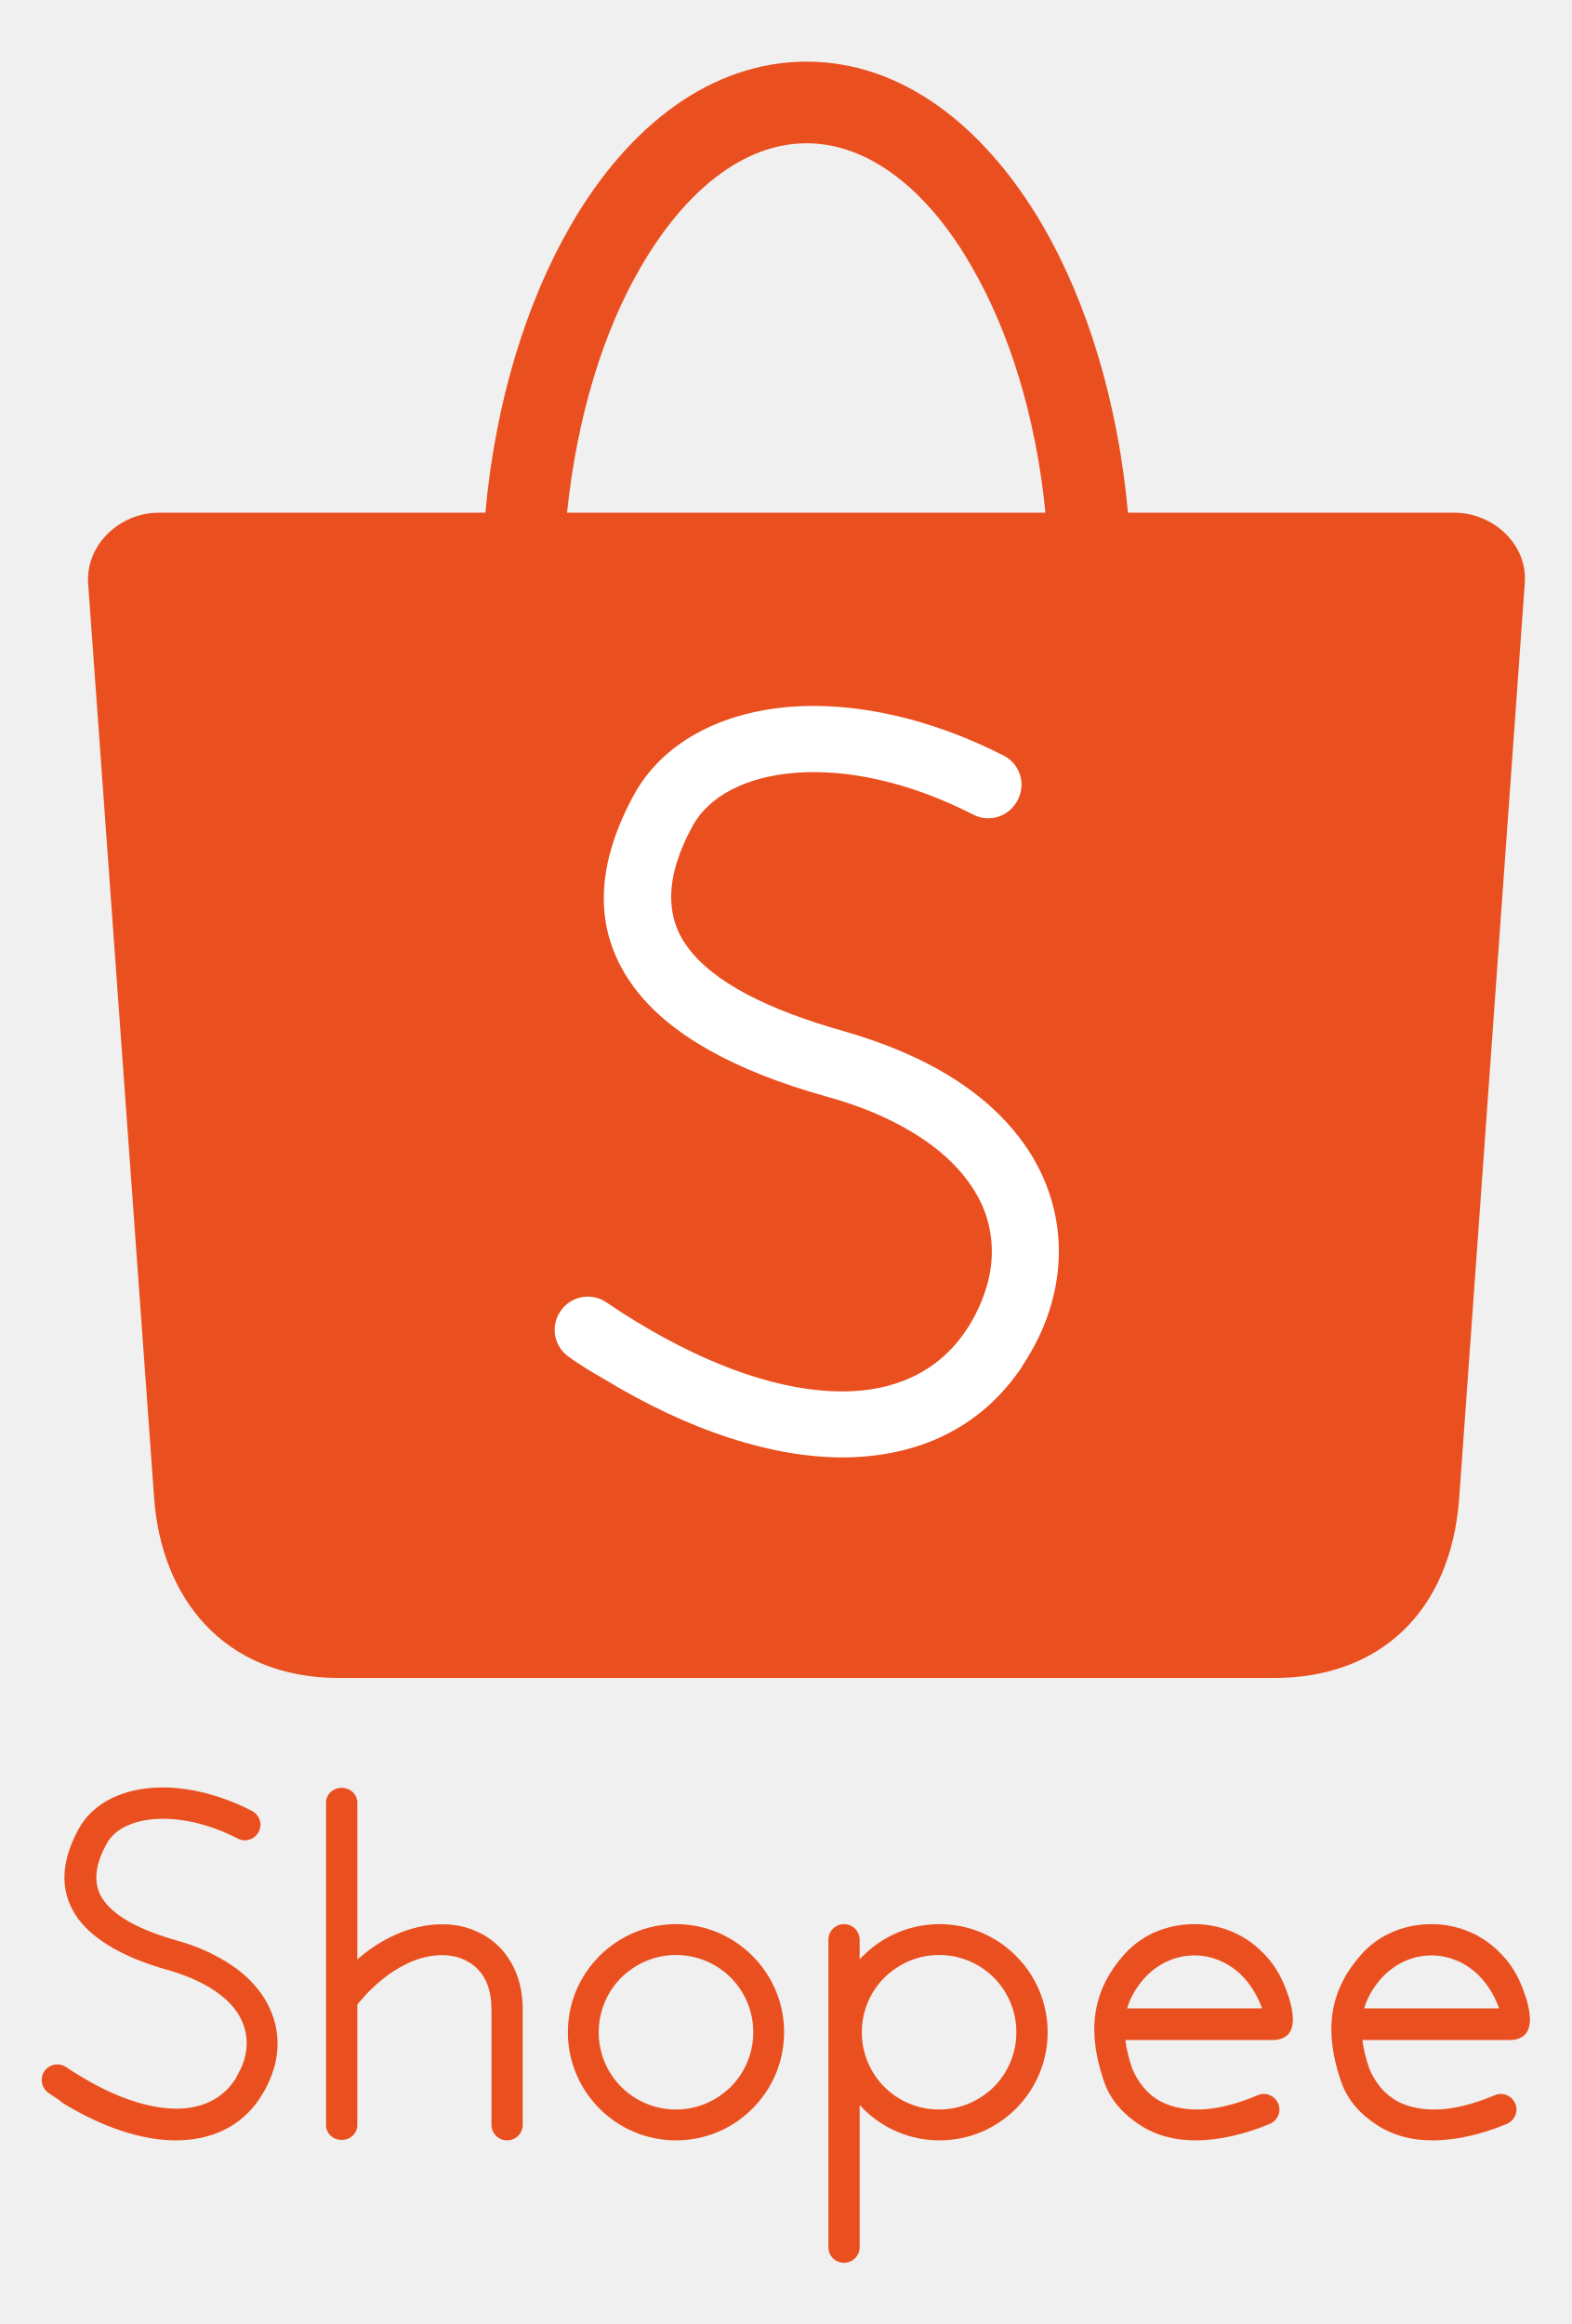
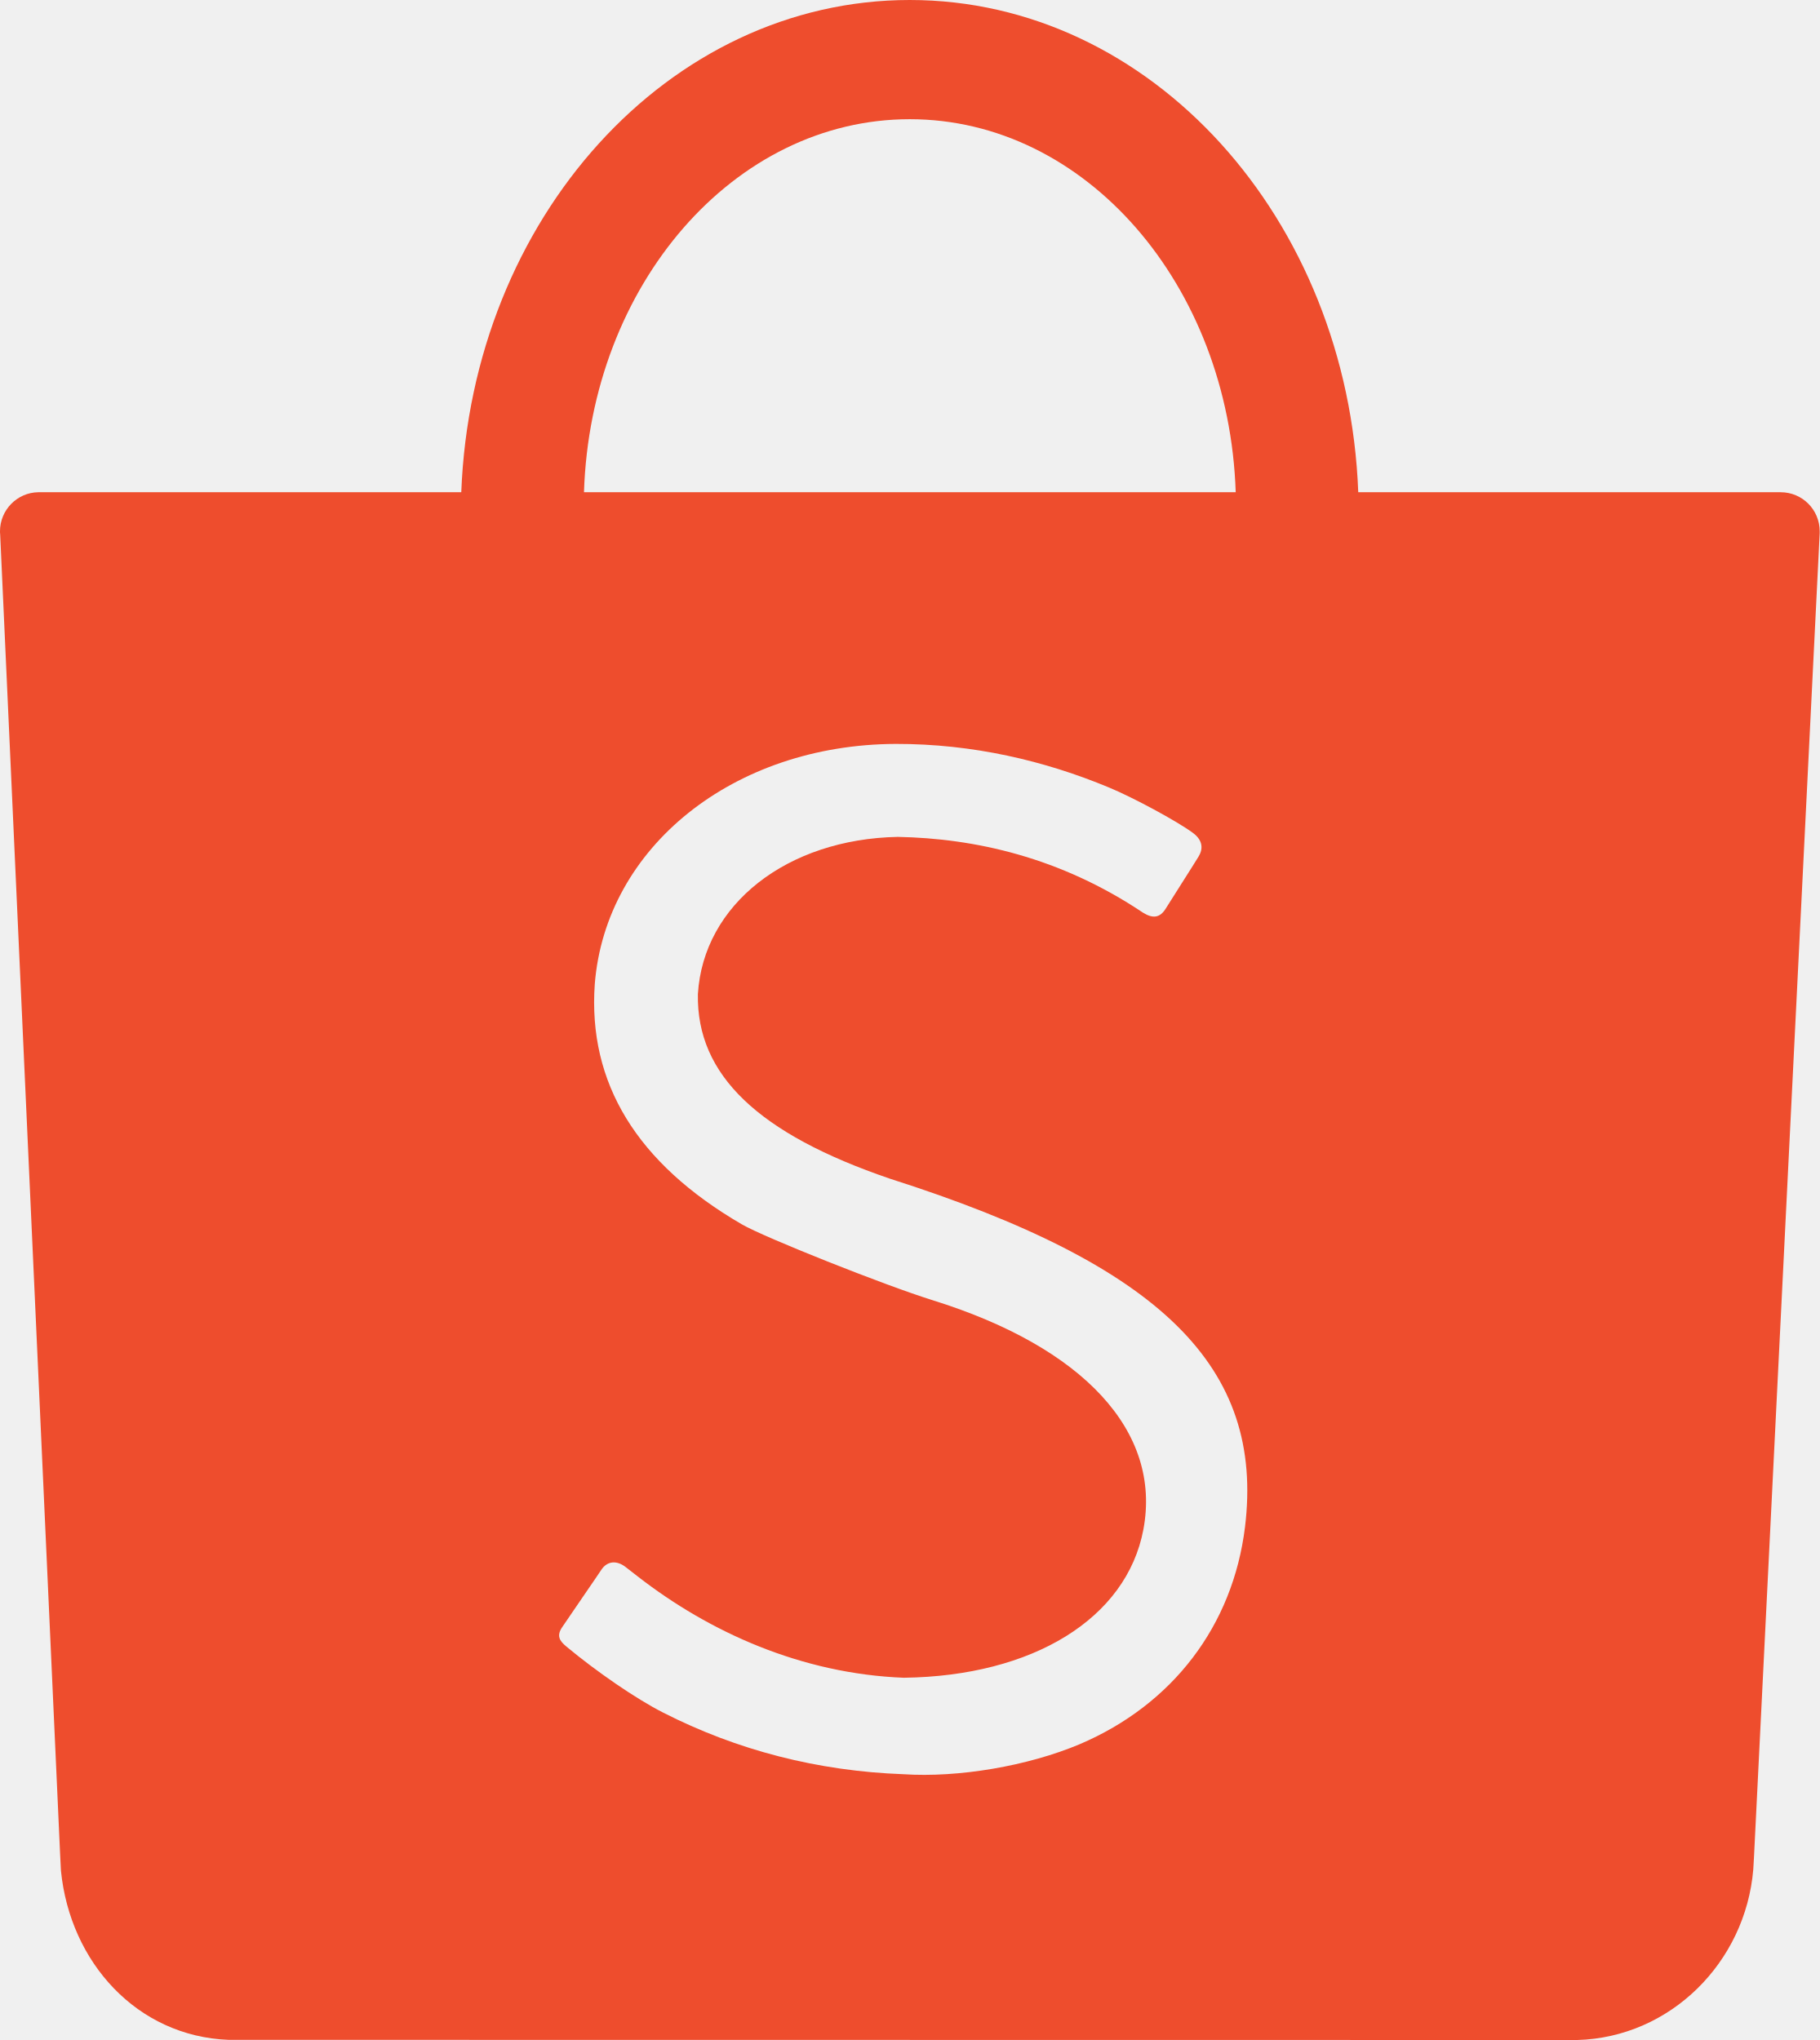
- <svg xmlns="http://www.w3.org/2000/svg" version="1.1" id="Layer_1" x="0px" y="0px" viewBox="0 0 362 535.3" style="enable-background:new 0 0 362 535.3;" xml:space="preserve">
+ <svg xmlns="http://www.w3.org/2000/svg" version="1.1" id="Layer_1" x="0px" y="0px" viewBox="0 0 109.59 122.88" style="enable-background:new 0 0 109.59 122.88" xml:space="preserve">
  <style type="text/css">
- 	.st0{fill:#EA501F;}
- 	.st1{fill:#FFFFFF;}
+ 	.st0{fill:#EE4D2D;}
</style>
-   <path class="st0" d="M11.2,482.1c-1.6-1.1-2.1-3.3-1-5c1.1-1.6,3.3-2.1,5-1c1,0.7,2.1,1.4,3.3,2.1c8.2,5,15.9,7.5,22.2,7.5  c5.7,0,10.4-2.2,13.3-6.5v0c0.2-0.3,0.4-0.5,0.4-0.7c0.8-1.4,1.5-2.8,1.9-4.2c0.8-2.9,0.7-5.9-0.5-8.6c-1.2-2.9-3.7-5.6-7.5-7.9l0,0  c-2.5-1.5-5.7-2.9-9.5-4c-9.7-2.7-16.8-6.6-20.7-11.7c-4.2-5.7-4.5-12.5,0-20.8c3-5.5,9.1-8.9,16.9-9.5c6.7-0.5,14.8,1.1,23,5.3  c1.8,0.9,2.5,3.1,1.6,4.8c-0.9,1.8-3.1,2.5-4.8,1.6c-7-3.6-13.7-4.9-19.2-4.5c-5.3,0.4-9.4,2.5-11.1,5.8c-3,5.5-3,9.8-0.5,13.1  c2.8,3.8,8.7,6.8,16.8,9.1c4.4,1.2,8.1,2.9,11.2,4.8h0c5.1,3.1,8.5,7,10.3,11.2c1.9,4.3,2.1,9,0.8,13.4c-0.6,2-1.5,4.1-2.7,6  c-0.3,0.4-0.5,0.8-0.6,1l0,0c-4.3,6.4-11.1,9.6-19.3,9.6c-7.6,0-16.5-2.8-25.9-8.5C13.7,483.7,12.5,483,11.2,482.1z" />
-   <path class="st0" d="M75.1,415.2c0-1.9,1.6-3.4,3.6-3.4c2,0,3.6,1.5,3.6,3.4v74.3c0,1.9-1.6,3.4-3.6,3.4c-2,0-3.6-1.5-3.6-3.4V415.2  z" />
-   <path class="st0" d="M82.5,461.5c-1.3,1.5-3.5,1.8-5.1,0.5c-1.5-1.3-1.8-3.5-0.5-5.1c5.5-6.7,11.7-10.8,17.8-12.6  c4.4-1.3,8.7-1.4,12.4-0.4c3.9,1.1,7.3,3.3,9.7,6.7c2.3,3.2,3.6,7.3,3.6,12.2v26.6c0,2-1.6,3.6-3.6,3.6c-2,0-3.6-1.6-3.6-3.6v-26.6  c0-3.4-0.8-6.1-2.2-8.1c-1.4-1.9-3.3-3.2-5.7-3.9c-2.5-0.7-5.4-0.6-8.5,0.3C92,452.6,87,456,82.5,461.5z" />
-   <path class="st0" d="M155.7,443.2c6.9,0,13.1,2.8,17.6,7.3l0,0c4.5,4.5,7.3,10.7,7.3,17.6c0,6.9-2.8,13.1-7.3,17.6  c-4.5,4.5-10.7,7.3-17.6,7.3s-13.1-2.8-17.6-7.3v0c-4.5-4.5-7.3-10.7-7.3-17.6c0-6.9,2.8-13.1,7.3-17.6v0  C142.6,446,148.9,443.2,155.7,443.2L155.7,443.2z M168.3,455.5c-3.2-3.2-7.7-5.2-12.6-5.2c-4.9,0-9.3,2-12.6,5.2l0,0  c-3.2,3.2-5.2,7.7-5.2,12.6c0,4.9,2,9.4,5.2,12.6l0,0c3.2,3.2,7.7,5.2,12.6,5.2s9.3-2,12.6-5.2c3.2-3.2,5.2-7.7,5.2-12.6  C173.5,463.2,171.5,458.7,168.3,455.5z" />
-   <path class="st0" d="M190.8,446.8c0-2,1.6-3.6,3.6-3.6c2,0,3.6,1.6,3.6,3.6v4.5c0.3-0.3,0.5-0.6,0.8-0.8v0  c4.5-4.5,10.7-7.3,17.6-7.3c6.9,0,13.1,2.8,17.6,7.3l0,0c4.5,4.5,7.3,10.7,7.3,17.6c0,6.9-2.8,13.1-7.3,17.6  c-4.5,4.5-10.7,7.3-17.6,7.3s-13.1-2.8-17.6-7.3v0c-0.3-0.3-0.5-0.6-0.8-0.8v32.7c0,2-1.6,3.6-3.6,3.6c-2,0-3.6-1.6-3.6-3.6V446.8  L190.8,446.8z M228.9,455.5c-3.2-3.2-7.7-5.2-12.6-5.2c-4.9,0-9.3,2-12.6,5.2l0,0c-3.2,3.2-5.2,7.7-5.2,12.6c0,4.9,2,9.4,5.2,12.6  l0,0c3.2,3.2,7.7,5.2,12.6,5.2c4.9,0,9.3-2,12.6-5.2c3.2-3.2,5.2-7.7,5.2-12.6C234.1,463.2,232.1,458.7,228.9,455.5z" />
-   <path class="st0" d="M275.1,443.2c6.1,0,11.7,2.4,15.8,6.6c3.4,3.4,4.8,6.8,6,10.4c3.1,10.1-2.8,9.7-4.6,9.7h-33.1  c0.3,2.4,0.9,4.6,1.6,6.6c1.3,3.1,3.2,5.4,5.6,7c2.5,1.6,5.7,2.4,9.4,2.4c4,0,8.7-1.1,13.9-3.3c1.8-0.8,3.9,0.1,4.7,1.9  s-0.1,3.9-1.9,4.7c-6,2.5-11.6,3.7-16.6,3.8c-5.1,0.1-9.6-1.1-13.3-3.5c-3.7-2.4-6.9-5.7-8.4-10.3c-3.4-10.1-3.5-20.1,5.1-29.4  C263.3,445.5,269,443.2,275.1,443.2L275.1,443.2z M285.9,454.9c-2.9-2.8-6.7-4.5-10.8-4.5c-4.1,0-7.9,1.7-10.8,4.5  c-2.1,2.1-3.8,4.7-4.7,7.7h31.1C289.6,459.6,288,457,285.9,454.9z" />
-   <path class="st0" d="M329.7,443.2c6.1,0,11.7,2.4,15.8,6.6c3.4,3.4,4.8,6.8,6,10.4c3.1,10.1-2.8,9.7-4.6,9.7h-33.1  c0.3,2.4,0.9,4.6,1.6,6.6c1.3,3.1,3.2,5.4,5.6,7c2.5,1.6,5.7,2.4,9.4,2.4c4,0,8.7-1.1,13.9-3.3c1.8-0.8,3.9,0.1,4.7,1.9  c0.8,1.8-0.1,3.9-1.9,4.7c-6,2.5-11.6,3.7-16.6,3.8c-5.1,0.1-9.6-1.1-13.3-3.5c-3.7-2.4-6.9-5.7-8.4-10.3  c-3.4-10.1-3.5-20.1,5.1-29.4C317.9,445.5,323.6,443.2,329.7,443.2L329.7,443.2z M340.5,454.9c-2.9-2.8-6.7-4.5-10.8-4.5  c-4.1,0-7.9,1.7-10.8,4.5c-2.1,2.1-3.8,4.7-4.7,7.7h31.1C344.2,459.6,342.6,457,340.5,454.9z" />
-   <path class="st0" d="M36.5,118.1h75.3c2.3-25.5,9.4-48.4,19.6-66.1c13.5-23.4,32.7-37.8,54.4-37.8c21.7,0,40.8,14.5,54.4,37.8  c10.2,17.6,17.3,40.6,19.6,66.1H335c8.9,0,16.9,7.3,16.2,16.2L336.1,345c-1.9,26.4-18.5,41.5-42.6,41.5H78.1  c-26.8,0-41-18.7-42.6-41.5L20.3,134.4C19.7,125.5,27.6,118.1,36.5,118.1L36.5,118.1z M130.6,118.1h110.2  c-2.2-22.1-8.3-41.7-17-56.7C213.8,43.9,200.2,33,185.8,33c-14.5,0-28,10.9-38.2,28.5C138.9,76.4,132.9,96.1,130.6,118.1z" />
-   <path class="st1" d="M131.1,312.6c-3.5-2.4-4.4-7.1-2-10.6c2.4-3.5,7.1-4.4,10.6-2c2.2,1.5,4.5,3,7,4.5c17.6,10.7,33.8,16,47.3,16  c12.2,0,22.1-4.6,28.4-13.9v0c0.4-0.7,0.8-1.1,0.9-1.4c1.8-2.9,3.1-6,4-9c1.8-6.2,1.5-12.6-1-18.4c-2.7-6.1-7.9-12-16-16.9l0,0  c-5.4-3.3-12.1-6.2-20.2-8.4c-20.6-5.8-35.8-14-44-25c-9-12.1-9.7-26.7-0.1-44.4c6.4-11.7,19.5-19,36.1-20.3  c14.3-1.1,31.5,2.3,49,11.2c3.8,1.9,5.3,6.5,3.3,10.3s-6.5,5.3-10.3,3.3c-14.9-7.6-29.1-10.5-40.9-9.6c-11.3,0.9-19.9,5.3-23.7,12.3  c-6.4,11.7-6.3,20.9-1.1,27.9c6,8.1,18.5,14.4,35.9,19.3c9.4,2.7,17.4,6.1,24,10.1h0c10.9,6.6,18.2,14.9,22.1,23.9  c4,9.3,4.5,19.1,1.8,28.7c-1.2,4.3-3.1,8.6-5.7,12.8c-0.6,0.9-1,1.6-1.3,2.1l0,0c-9.3,13.7-23.6,20.5-41,20.6  c-16.3,0-35.3-6-55.3-18.2C136.4,316.1,133.8,314.5,131.1,312.6z" />
+   <g>
+     <path class="st0" d="M74.98,91.98C76.15,82.36,69.96,76.22,53.6,71c-7.92-2.7-11.66-6.24-11.57-11.12 c0.33-5.4,5.36-9.34,12.04-9.47c4.63,0.09,9.77,1.22,14.76,4.56c0.59,0.37,1.01,0.32,1.35-0.2c0.46-0.74,1.61-2.53,2-3.17 c0.26-0.42,0.31-0.96-0.35-1.44c-0.95-0.7-3.6-2.13-5.03-2.72c-3.88-1.62-8.23-2.64-12.86-2.63c-9.77,0.04-17.47,6.22-18.12,14.47 c-0.42,5.95,2.53,10.79,8.86,14.47c1.34,0.78,8.6,3.67,11.49,4.57c9.08,2.83,13.8,7.9,12.69,13.81c-1.01,5.36-6.65,8.83-14.43,8.93 c-6.17-0.24-11.71-2.75-16.02-6.1c-0.11-0.08-0.65-0.5-0.72-0.56c-0.53-0.42-1.11-0.39-1.47,0.15c-0.26,0.4-1.92,2.8-2.34,3.43 c-0.39,0.55-0.18,0.86,0.23,1.2c1.8,1.5,4.18,3.14,5.81,3.97c4.47,2.28,9.32,3.53,14.48,3.72c3.32,0.22,7.5-0.49,10.63-1.81 C70.63,102.67,74.25,97.92,74.98,91.98L74.98,91.98z M54.79,7.18c-10.59,0-19.22,9.98-19.62,22.47h39.25 C74.01,17.16,65.38,7.18,54.79,7.18L54.79,7.18z M94.99,122.88l-0.41,0l-80.82-0.01h0c-5.5-0.21-9.54-4.66-10.09-10.19l-0.05-1 l-3.61-79.5v0C0,32.12,0,32.06,0,32c0-1.28,1.03-2.33,2.3-2.35l0,0h25.48C28.41,13.15,40.26,0,54.79,0s26.39,13.15,27.01,29.65 h25.4h0.04c1.3,0,2.35,1.05,2.35,2.35c0,0.04,0,0.08,0,0.12v0l-3.96,79.81l-0.04,0.68C105.12,118.21,100.59,122.73,94.99,122.88 L94.99,122.88z" />
+   </g>
</svg>
